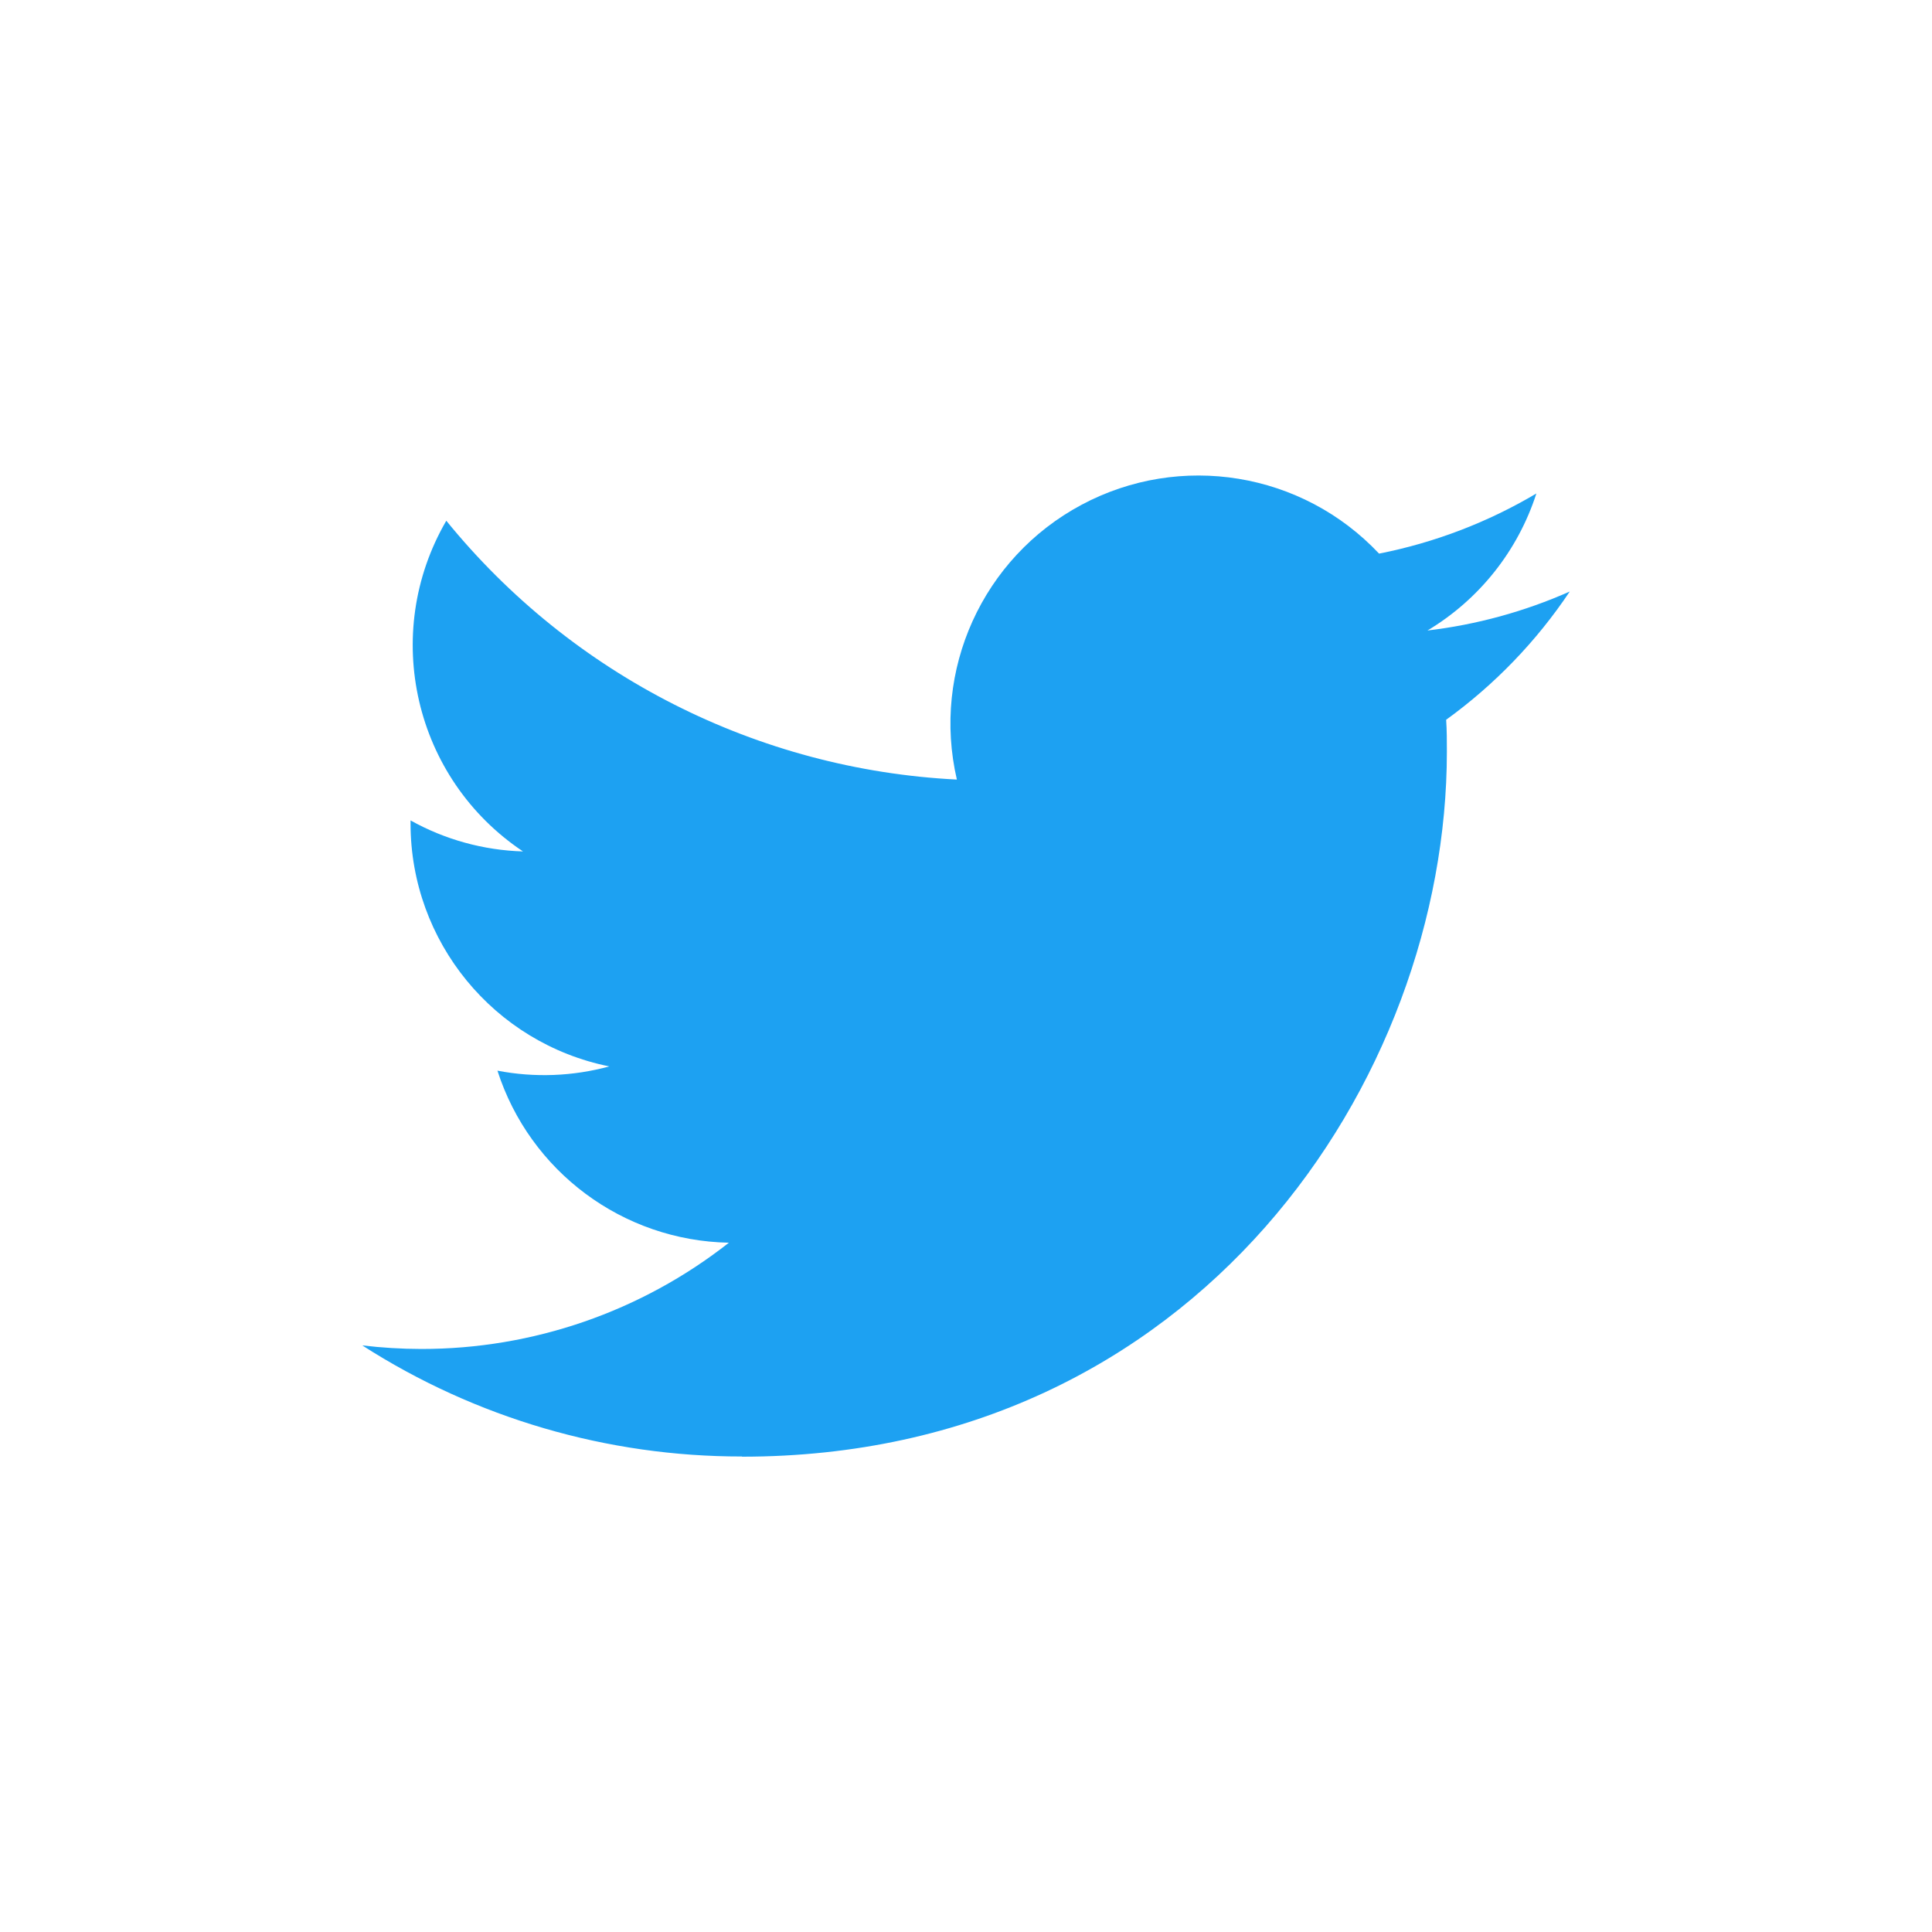
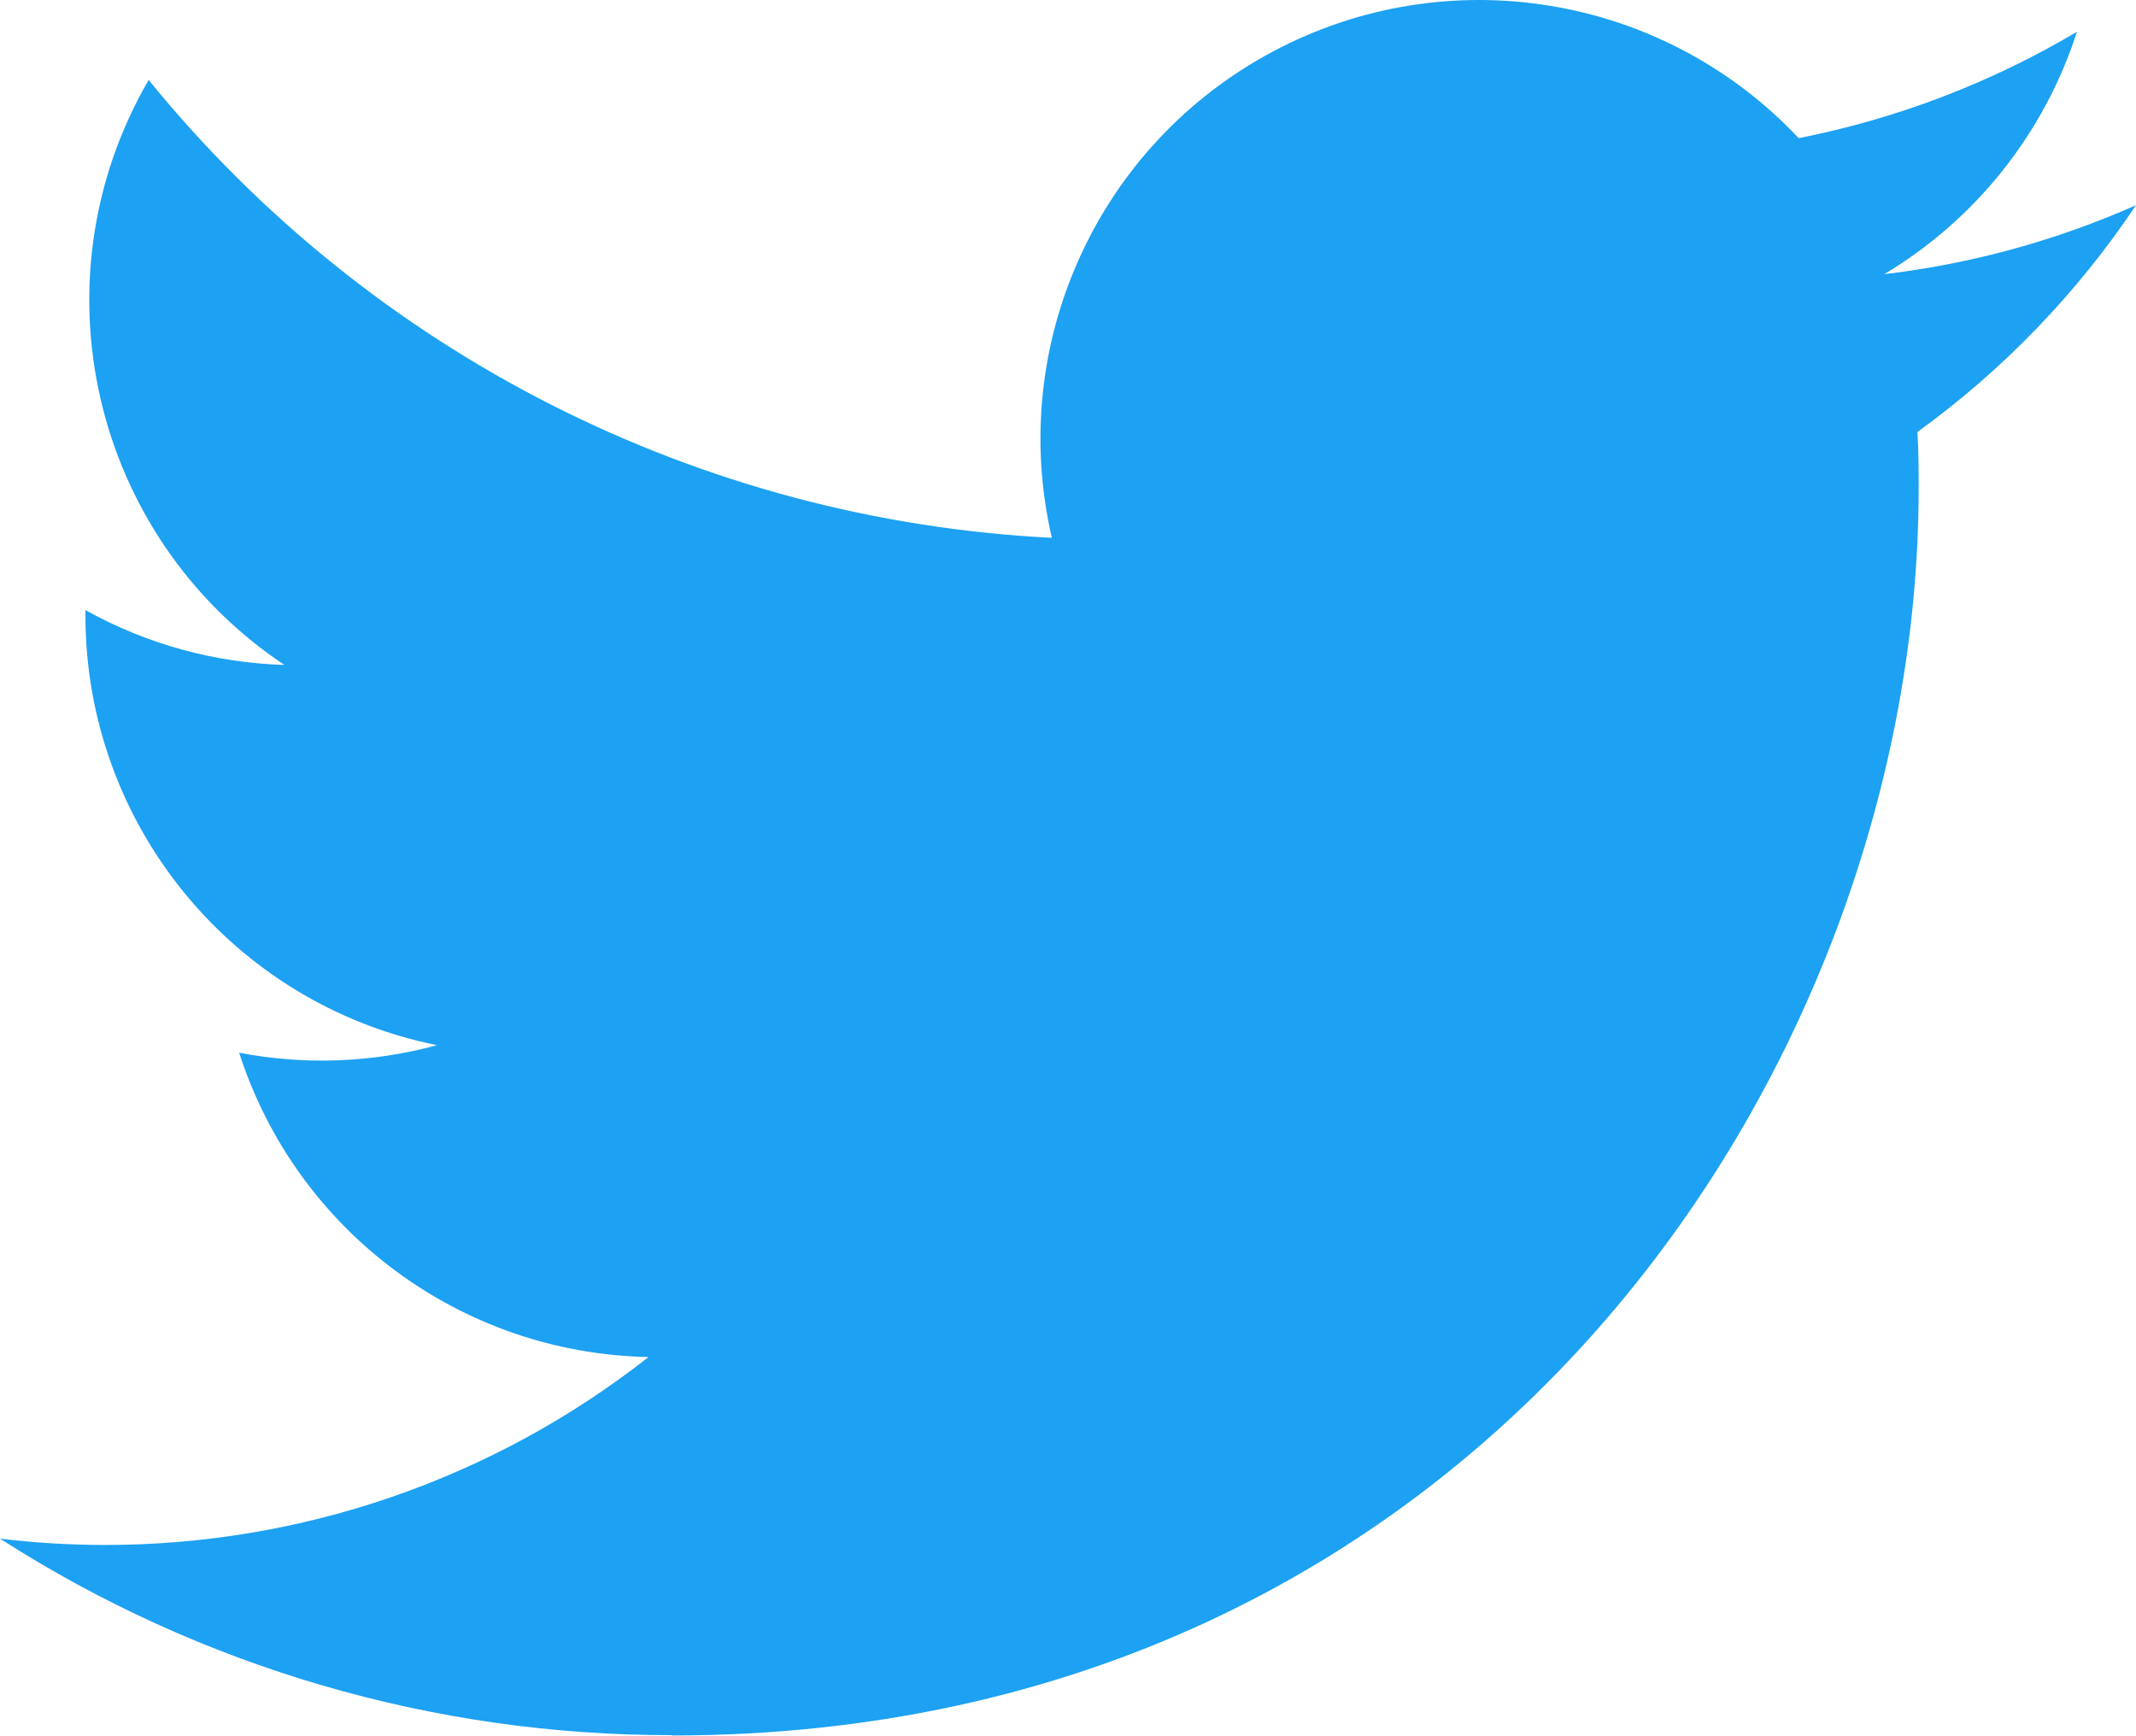
- <svg xmlns="http://www.w3.org/2000/svg" id="Logo_FIXED" data-name="Logo — FIXED" viewBox="0 0 400 400">
+ <svg xmlns="http://www.w3.org/2000/svg" version="1.1" x="0px" y="0px" viewBox="75 98.45 250 203.14" enable-background="new 0 0 100 100" xml:space="preserve">
  <defs>
-     <style>.cls-1{fill:none;}.cls-2{fill:#1da1f2;}</style>
+     <style>.cls-1{fill:none;}.cls-2{fill:#1da1f2;} </style>
  </defs>
-   <rect class="cls-1" width="400" height="400" />
-   <path class="cls-2" d="M153.62,301.59c94.34,0,145.94-78.16,145.94-145.94,0-2.22,0-4.43-.15-6.63A104.36,104.36,0,0,0,325,122.47a102.38,102.38,0,0,1-29.46,8.07,51.47,51.47,0,0,0,22.55-28.37,102.79,102.79,0,0,1-32.57,12.45,51.34,51.34,0,0,0-87.41,46.78A145.62,145.62,0,0,1,92.4,107.81a51.33,51.33,0,0,0,15.88,68.47A50.91,50.91,0,0,1,85,169.86c0,.21,0,.43,0,.65a51.31,51.31,0,0,0,41.15,50.28,51.21,51.21,0,0,1-23.16.88,51.35,51.35,0,0,0,47.92,35.62,102.92,102.92,0,0,1-63.7,22A104.41,104.41,0,0,1,75,278.55a145.21,145.21,0,0,0,78.62,23" />
+   <path class="cls-2" d="M153.62,301.59c94.34,0,145.94-78.16,145.94-145.94,0-2.22,0-4.43-.15-6.63A104.36,104.36,0,0,0,325,122.47a102.38,102.38,0,0,1-29.46,8.07,51.47,51.47,0,0,0,22.55-28.37,102.79,102.79,0,0,1-32.57,12.45,51.34,51.34,0,0,0-87.41,46.78A145.62,145.62,0,0,1,92.4,107.81a51.33,51.33,0,0,0,15.88,68.47A50.91,50.91,0,0,1,85,169.86c0,.21,0,.43,0,.65a51.31,51.31,0,0,0,41.15,50.28,51.21,51.21,0,0,1-23.16.88,51.35,51.35,0,0,0,47.92,35.62,102.92,102.92,0,0,1-63.7,22A104.41,104.41,0,0,1,75,278.55a145.21,145.21,0,0,0,78.62,23">
+             </path>
</svg>
